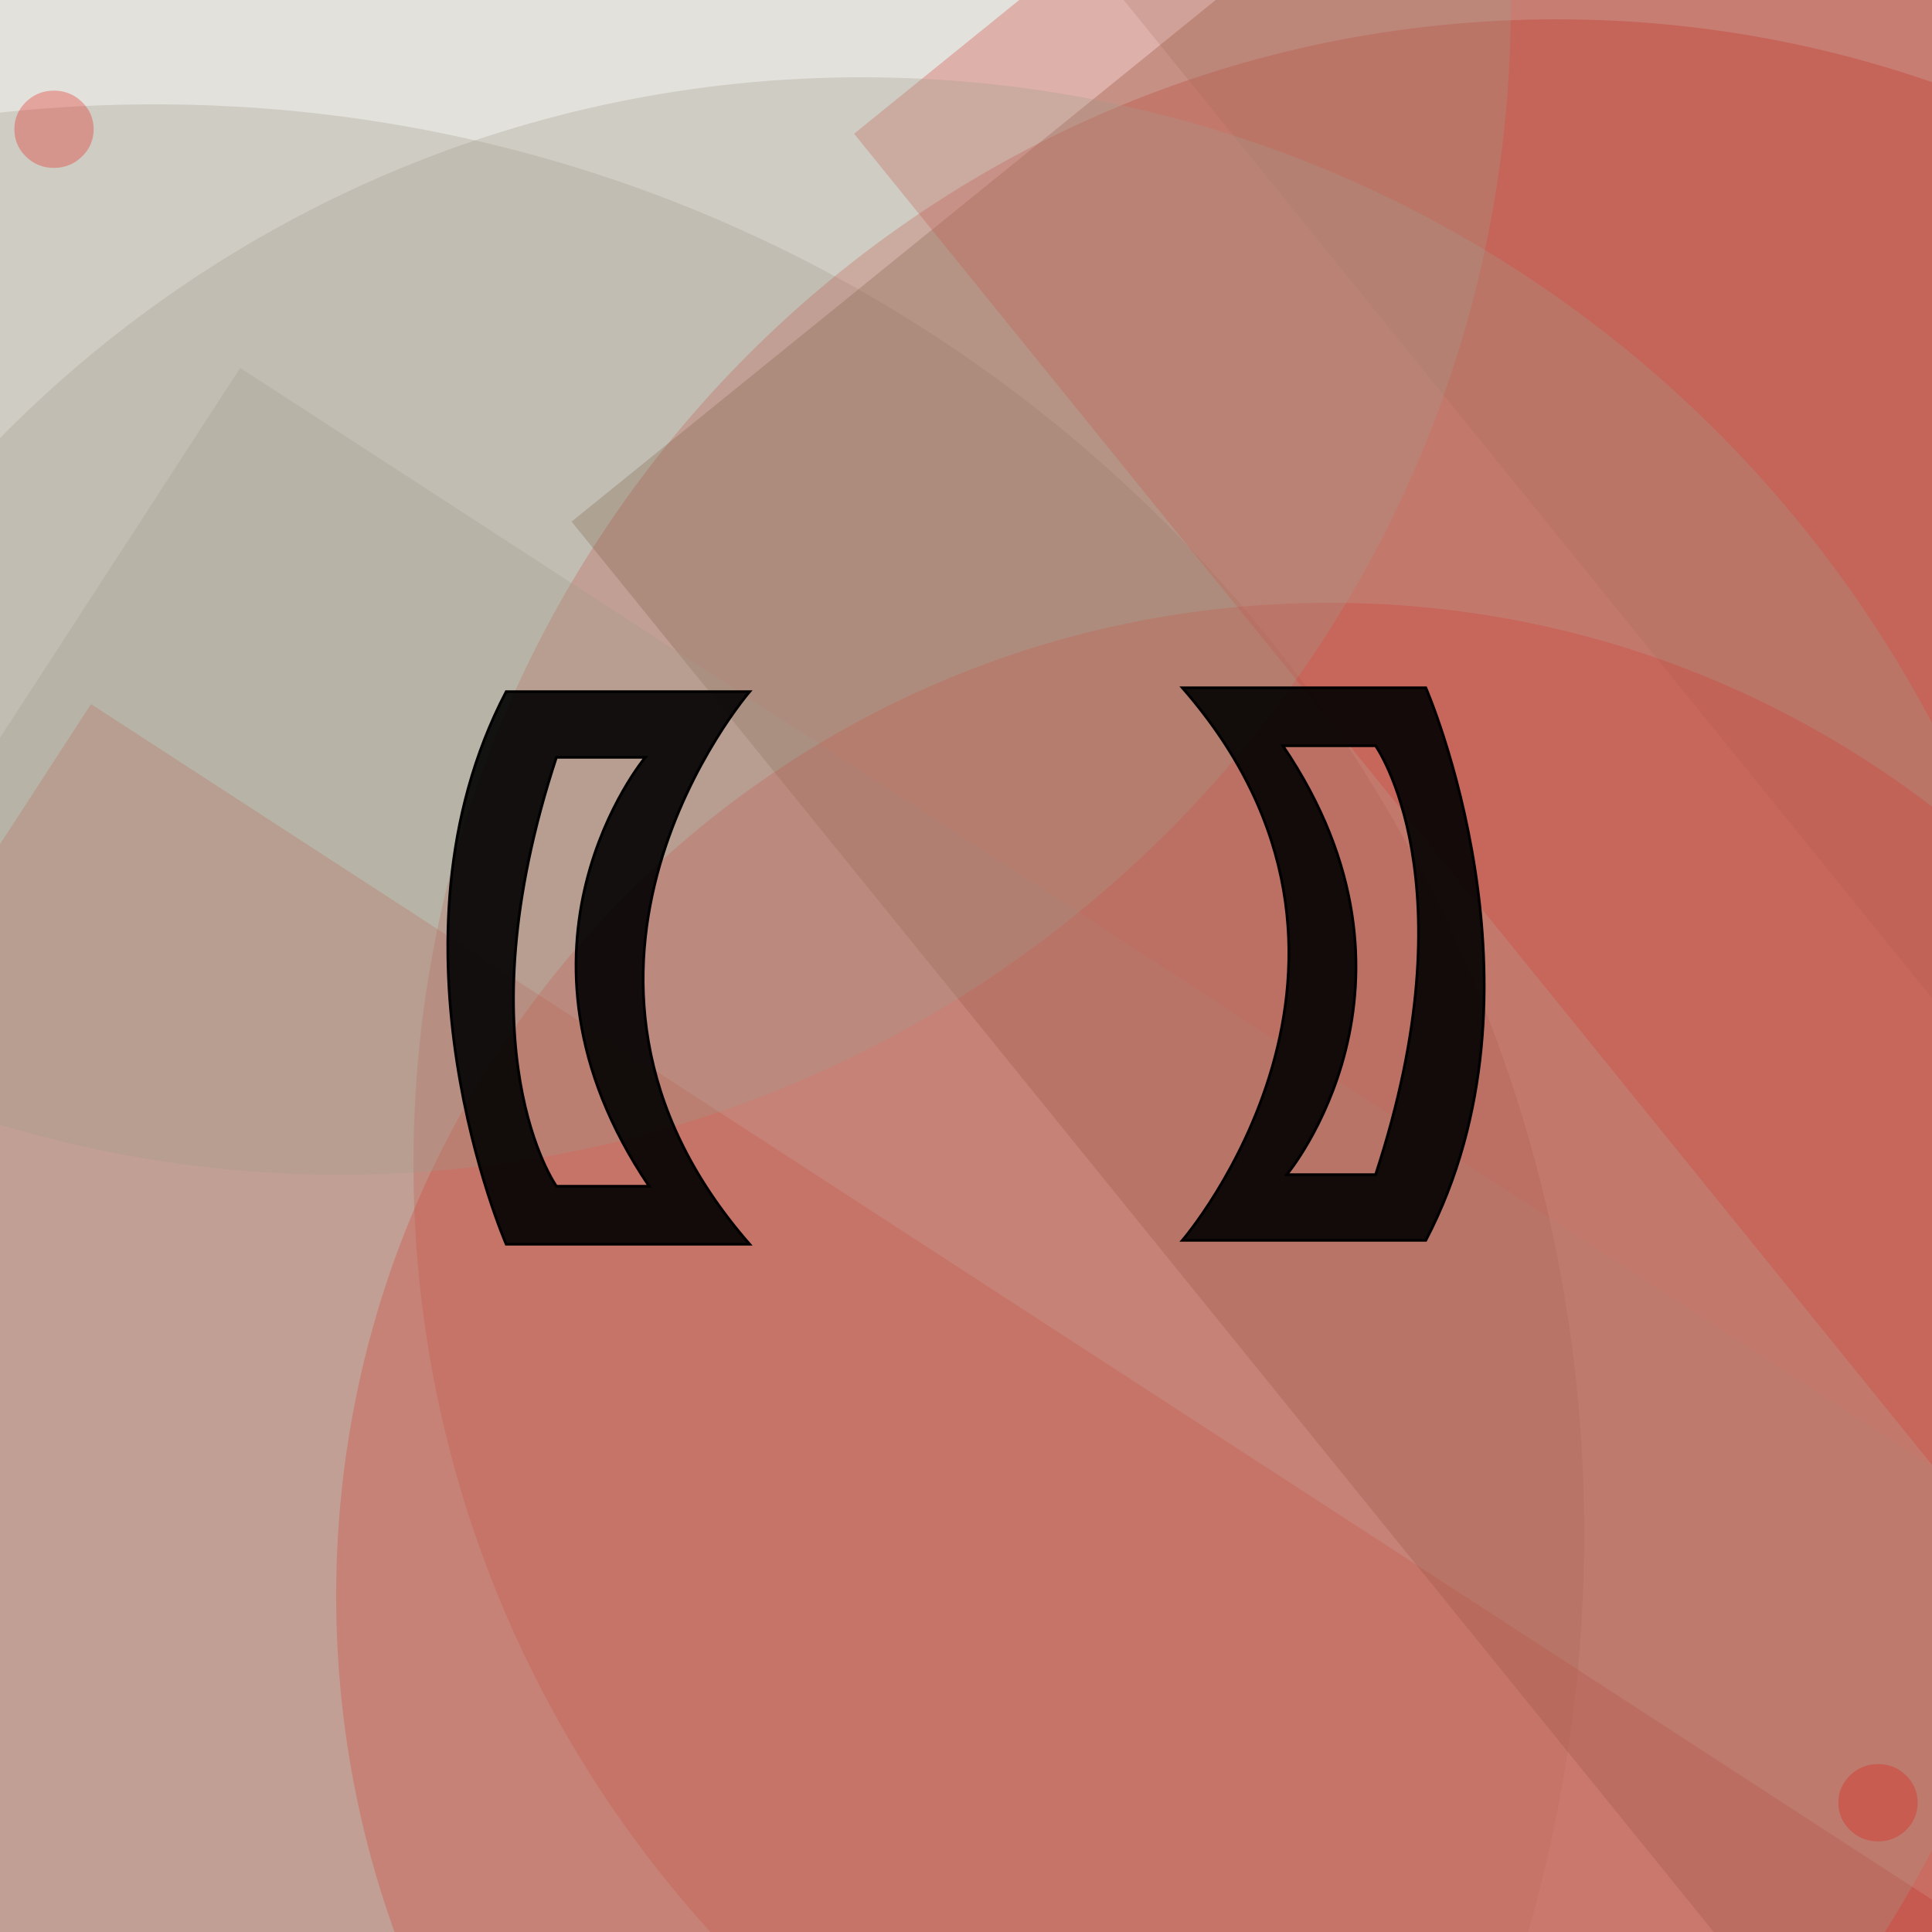
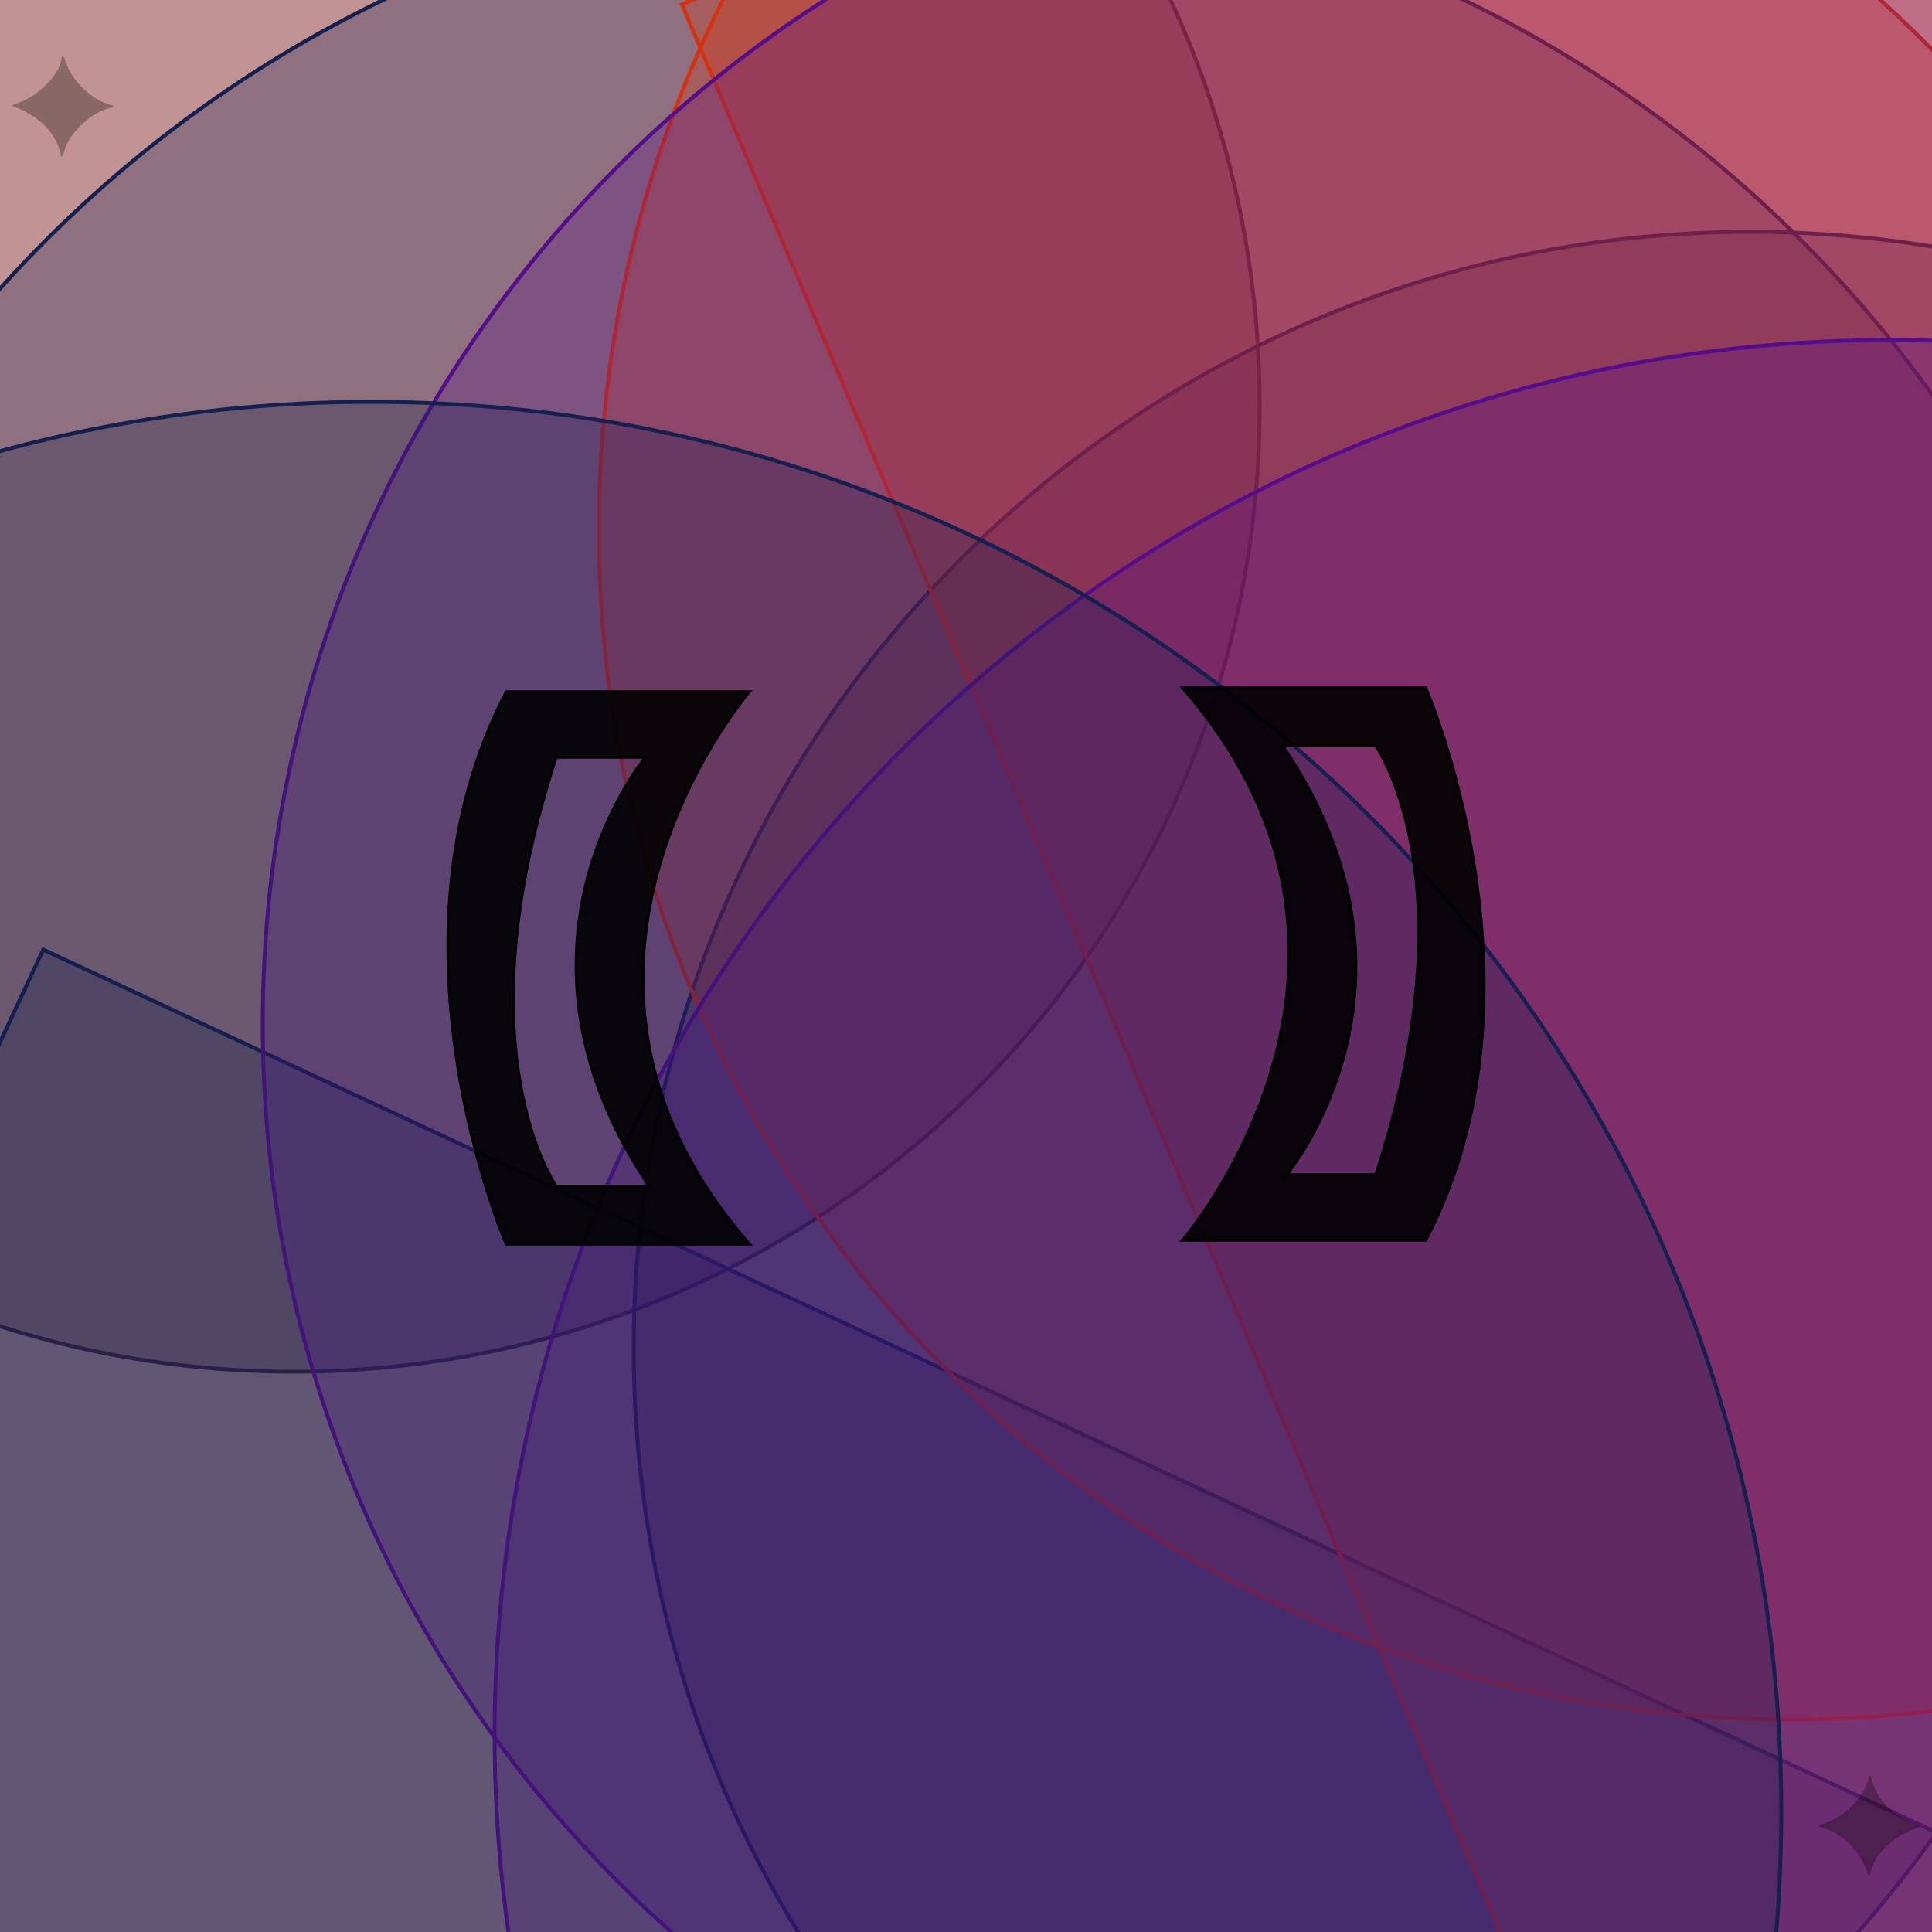
<svg xmlns="http://www.w3.org/2000/svg" width="500" height="500" viewbox="0 0 500 500" style="background-color:#111111">
  <g fill-opacity="0.3">
-     <circle fill="#a19c8b" cx="40" cy="397" r="370" />
-     <circle fill="#e2140f" cx="403" cy="301" r="296" />
-     <rect fill="#e2140f" x="119" y="214" width="502" height="612" transform="rotate(137)" />
-     <rect fill="#a19c8b" x="226" y="156" width="740" height="602" transform="rotate(321)" />
-     <rect fill="#e2140f" x="119" y="140" width="658" height="780" transform="rotate(33)" />
-     <rect fill="#612507" x="30" y="198" width="758" height="524" transform="rotate(321)" />
-     <rect fill="#a19c8b" x="141" y="176" width="704" height="744" transform="rotate(177)" />
-     <rect fill="#a19c8b" x="104" y="46" width="694" height="574" transform="rotate(33)" />
-     <rect fill="#a19c8b" x="88" y="164" width="788" height="606" transform="rotate(177)" />
-     <rect fill="#e2140f" x="150" y="166" width="768" height="706" transform="rotate(321)" />
-     <circle fill="#e2140f" cx="344" cy="413" r="257" />
-     <circle fill="#a19c8b" cx="223" cy="333" r="313" />
-     <rect fill="#a19c8b" x="90" y="168" width="686" height="666" transform="rotate(153)" />
-     <rect fill="#a19c8b" x="151" y="44" width="654" height="540" transform="rotate(145)" />
-     <circle fill="#a19c8b" cx="88" cy="1" r="303" />
+     <circle fill="#15204e" cx="76" cy="105" r="250" stroke="#15204e" />
+     <rect fill="#550e8a" x="206" y="176" width="598" height="522" transform="rotate(113)" stroke="#550e8a" />
+     <circle fill="#d53211" cx="240" cy="269" r="365" stroke="#d53211" />
+     <circle fill="#15204e" cx="453" cy="349" r="289" stroke="#15204e" />
+     <circle fill="#15204e" cx="239" cy="289" r="321" stroke="#15204e" />
+     <rect fill="#15204e" x="36" y="38" width="722" height="618" transform="rotate(129)" stroke="#15204e" />
+     <rect fill="#d53211" x="205" y="60" width="782" height="528" transform="rotate(273)" stroke="#d53211" />
+     <rect fill="#15204e" x="114" y="218" width="638" height="670" transform="rotate(25)" stroke="#15204e" />
+     <rect fill="#d53211" x="162" y="70" width="708" height="600" transform="rotate(337)" stroke="#d53211" />
+     <circle fill="#d53211" cx="463" cy="137" r="308" stroke="#d53211" />
+     <rect fill="#d53211" x="192" y="244" width="778" height="708" transform="rotate(281)" stroke="#d53211" />
+     <circle fill="#550e8a" cx="489" cy="449" r="361" stroke="#550e8a" />
+     <rect fill="#d53211" x="2" y="20" width="710" height="504" transform="rotate(241)" stroke="#d53211" />
+     <circle fill="#550e8a" cx="382" cy="265" r="314" stroke="#550e8a" />
+     <circle fill="#15204e" cx="96" cy="469" r="365" stroke="#15204e" />
  </g>
  <g id="infinity_1">
    <path id="infinity" stroke-dasharray="0" stroke-dashoffset="0" stroke-width="16" d="M195.5 248c0 30 37.5 30 52.5 0s 52.5-30 52.5 0s-37.5 30-52.5 0s-52.5-30-52.5 0" fill="none">
-       <animate begin="s.begin" attributeType="XML" attributeName="stroke" values="#e2140f;#a19c8b;#e2140f" dur="4s" fill="freeze" />
+       <animate begin="s.begin" attributeType="XML" attributeName="stroke" values="#550e8a;#15204e;#550e8a" dur="4s" fill="freeze" />
      <animate begin="s.begin" attributeType="XML" attributeName="stroke-dasharray" values="0;50;0" dur="6s" fill="freeze" />
      <animate begin="a.begin" attributeType="XML" attributeName="stroke-width" values="16;20;16" dur="1s" fill="freeze" />
    </path>
    <path id="infinity_2" stroke-dasharray="300" stroke-dashoffset="300" stroke-width="16" d="M195.5 248c0 30 37.5 30 52.5 0s 52.5-30 52.5 0s-37.5 30-52.5 0s-52.5-30-52.5 0" fill="none">
-       <animate begin="s.begin" attributeType="XML" attributeName="stroke" values="#612507;#e2140f;#612507" dur="4s" fill="freeze" />
+       <animate begin="s.begin" attributeType="XML" attributeName="stroke" values="#d53211;#550e8a;#d53211" dur="4s" fill="freeze" />
      <animate id="a" begin="s.begin;s.begin+1s;s.begin+2s;s.begin+3s;s.begin+4s;s.begin+5s;s.begin+6s" attributeType="XML" attributeName="stroke-width" values="16;20;16" dur="1s" fill="freeze" />
      <animate id="s" attributeType="XML" attributeName="stroke-dashoffset" begin="0s;s.end" to="-1800" dur="6s" />
    </path>
  </g>
  <g id="b">
    <path d="M194 179H131c-34 65 0 143 0 143h63C132 251 194 179 194 179Zm-26 128H144s-25-35 0-111h23S126 245 168 307Z" stroke="black" fill-opacity="0.9" stroke-width=".7">
-       <animate id="p" begin="s.begin" attributeName="fill" dur="6s" values="black;#e2140f;black;black;#a19c8b;black;black;#612507;black" />
+       <animate id="p" begin="s.begin" attributeName="fill" dur="6s" values="black;#550e8a;black;black;#15204e;black;black;#d53211;black" />
    </path>
-     <text x="2" y="50" font-size="4em" fill-opacity="0.3" fill="#e2140f">⏺    </text>
+     <text x="2" y="40" font-size="3em" fill-opacity="0.3" fill="black">✦    </text>
    <path d="M90 203c-21 41 0 91 0 91h11c0 0-16-42 0-91z" stroke-opacity=".7" fill-opacity=".7" fill="transparent">
-       <animate id="w" attributeName="fill" values="transparent;#e2140f;transparent" begin="p.begin+.4s;p.begin+2.4s;p.begin+4.4s" dur="1s" />
+       <animate id="w" attributeName="fill" values="transparent;white;transparent" begin="p.begin+.4s;p.begin+2.4s;p.begin+4.4s" dur="1s" />
      <animate begin="w.begin" attributeName="stroke" values="transparent;black;transparent" dur="1s" />
    </path>
    <path d="M60 212c-17 34 0 74 0 74h9c0-1-13-34 0-74z" stroke-opacity=".5" fill-opacity=".5" fill="transparent">
-       <animate attributeName="fill" values="transparent;#a19c8b;transparent" begin="w.begin+.2s" dur="1s" />
+       <animate attributeName="fill" values="transparent;white;transparent" begin="w.begin+.2s" dur="1s" />
      <animate attributeName="stroke" values="transparent;black;transparent" begin="w.begin+.2s" dur="1s" />
    </path>
    <path d="M37 221c-13 26 0 57 0 57h7c0 0-10-26 0-57z" stroke-opacity=".3" fill-opacity="0.3" fill="transparent">
-       <animate attributeName="fill" values="transparent;#612507;transparent" begin="w.begin+.4s" dur="1s" />
+       <animate attributeName="fill" values="transparent;white;transparent" begin="w.begin+.4s" dur="1s" />
      <animate attributeName="stroke" values="transparent;black;transparent" begin="w.begin+.4s" dur="1s" />
    </path>
  </g>
  <use href="#b" x="-500" y="-500" transform="rotate(180)" />
</svg>
